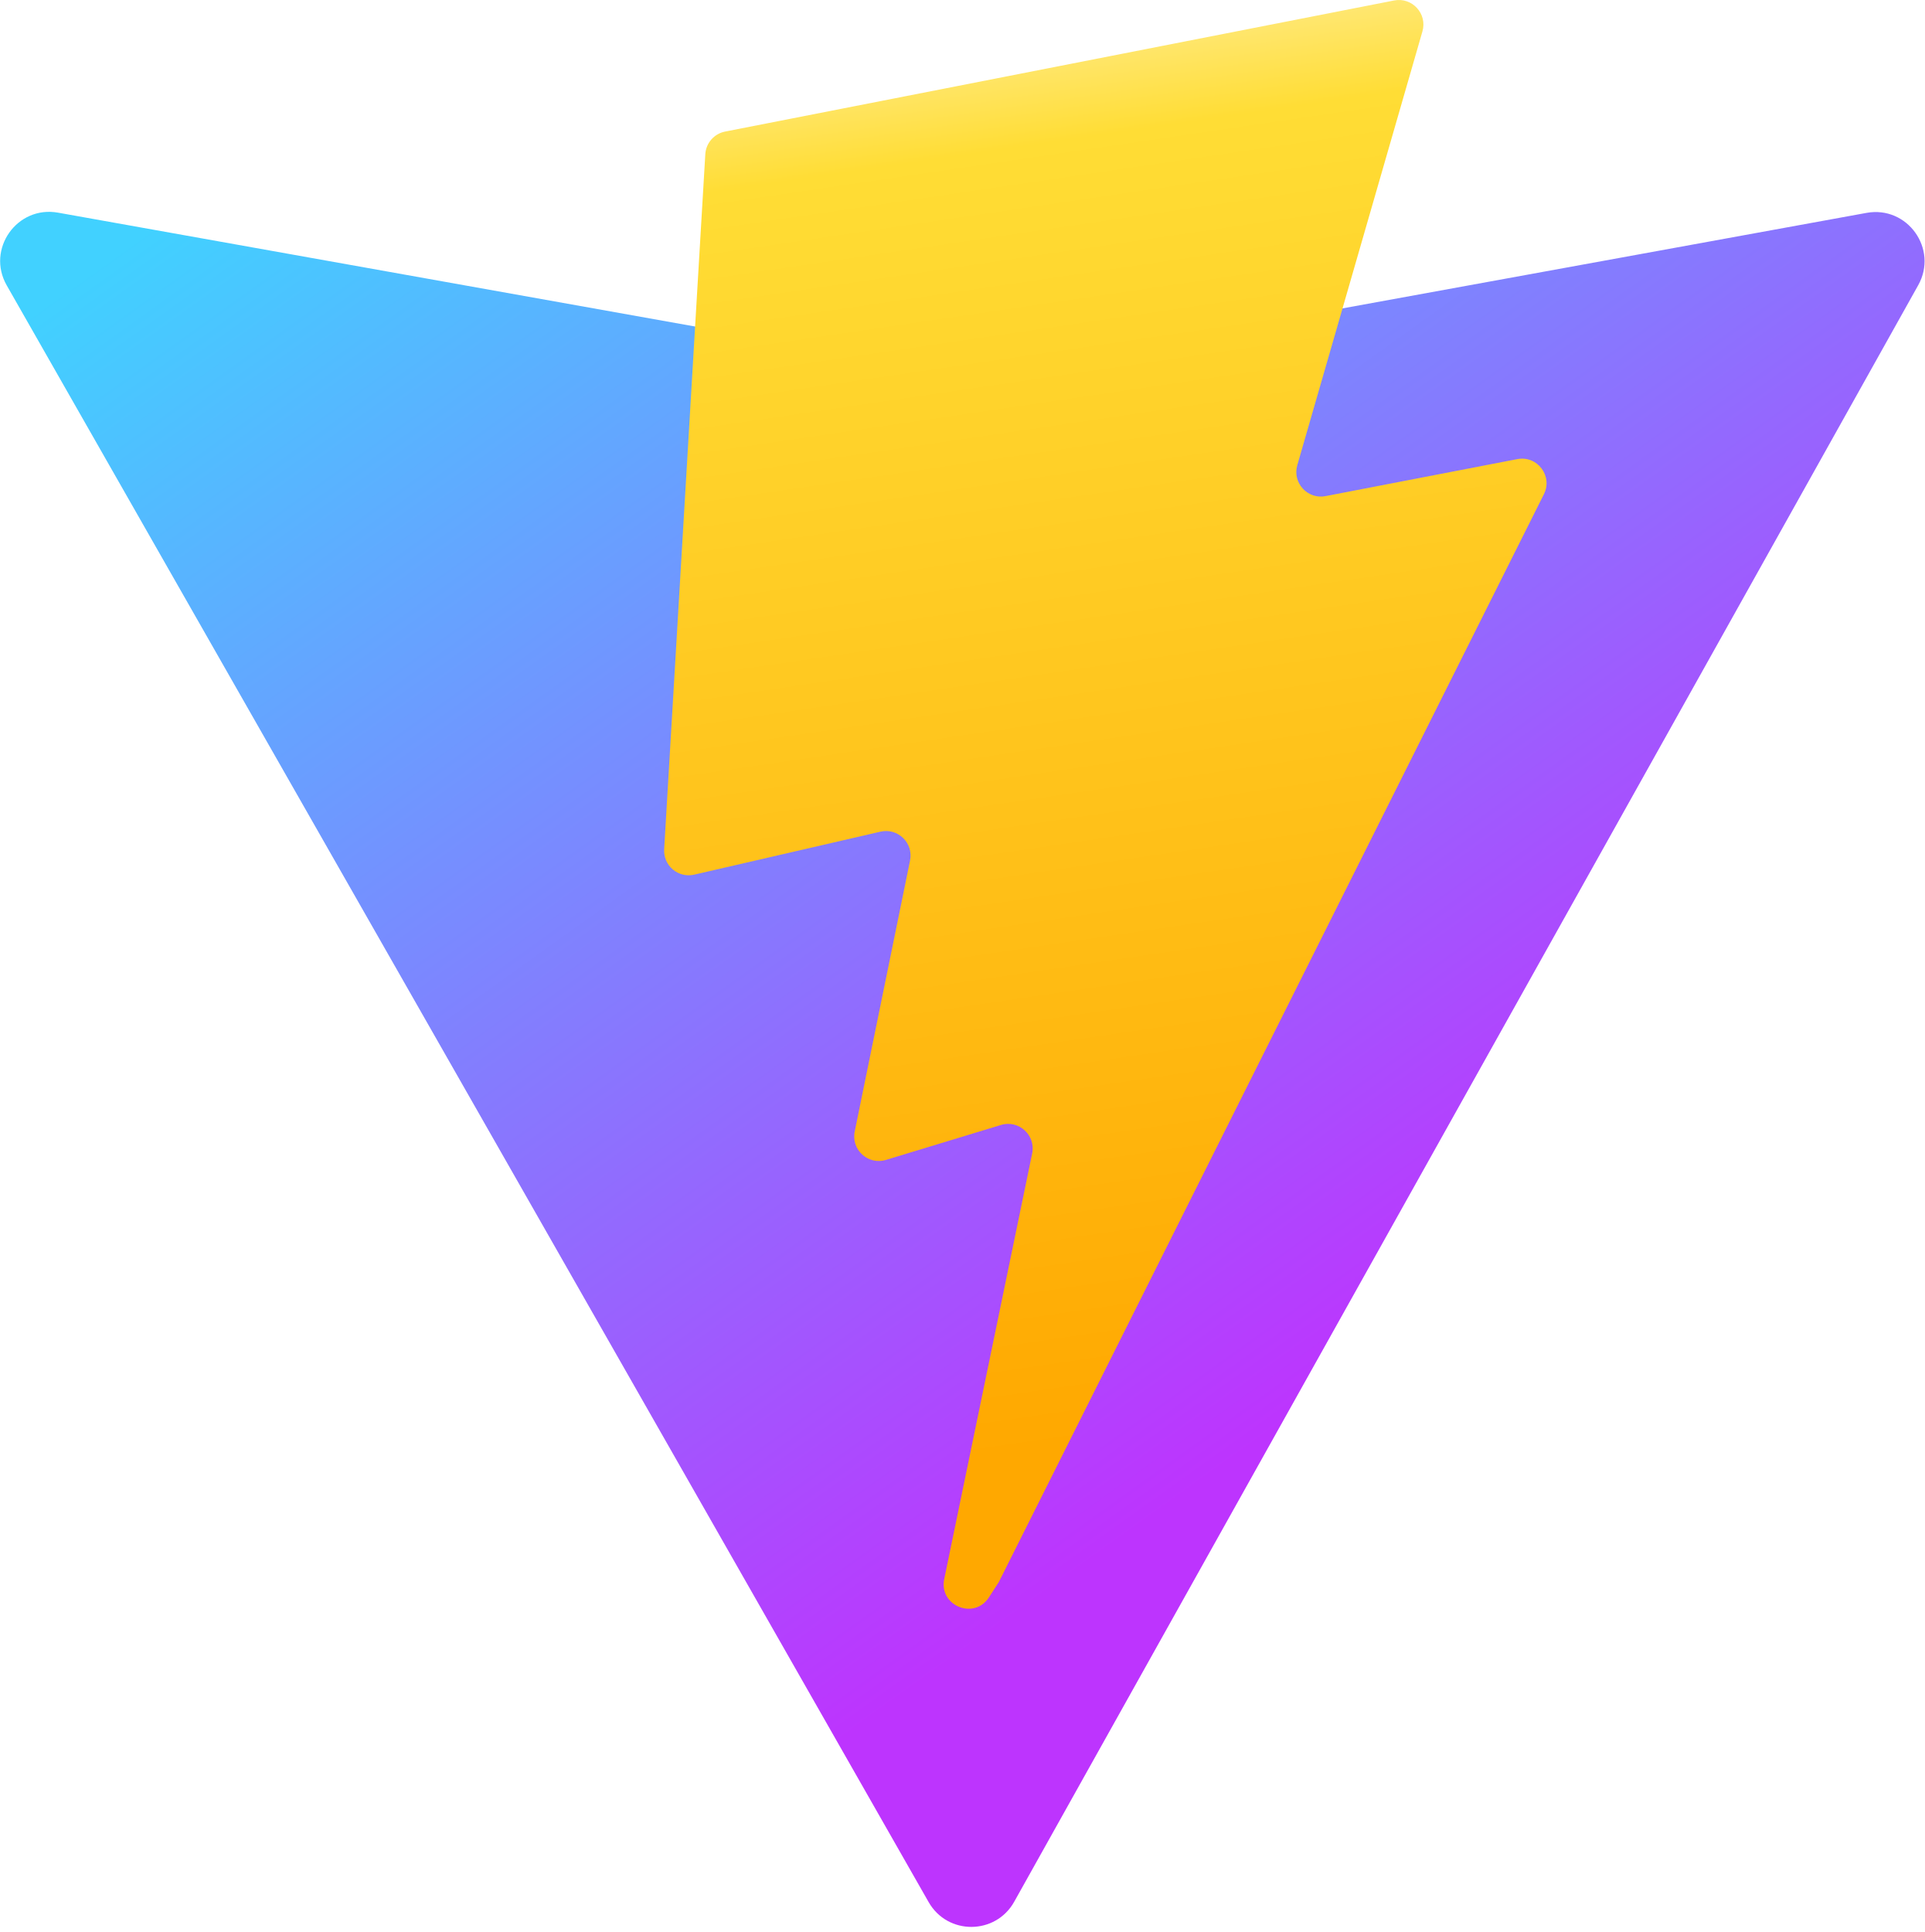
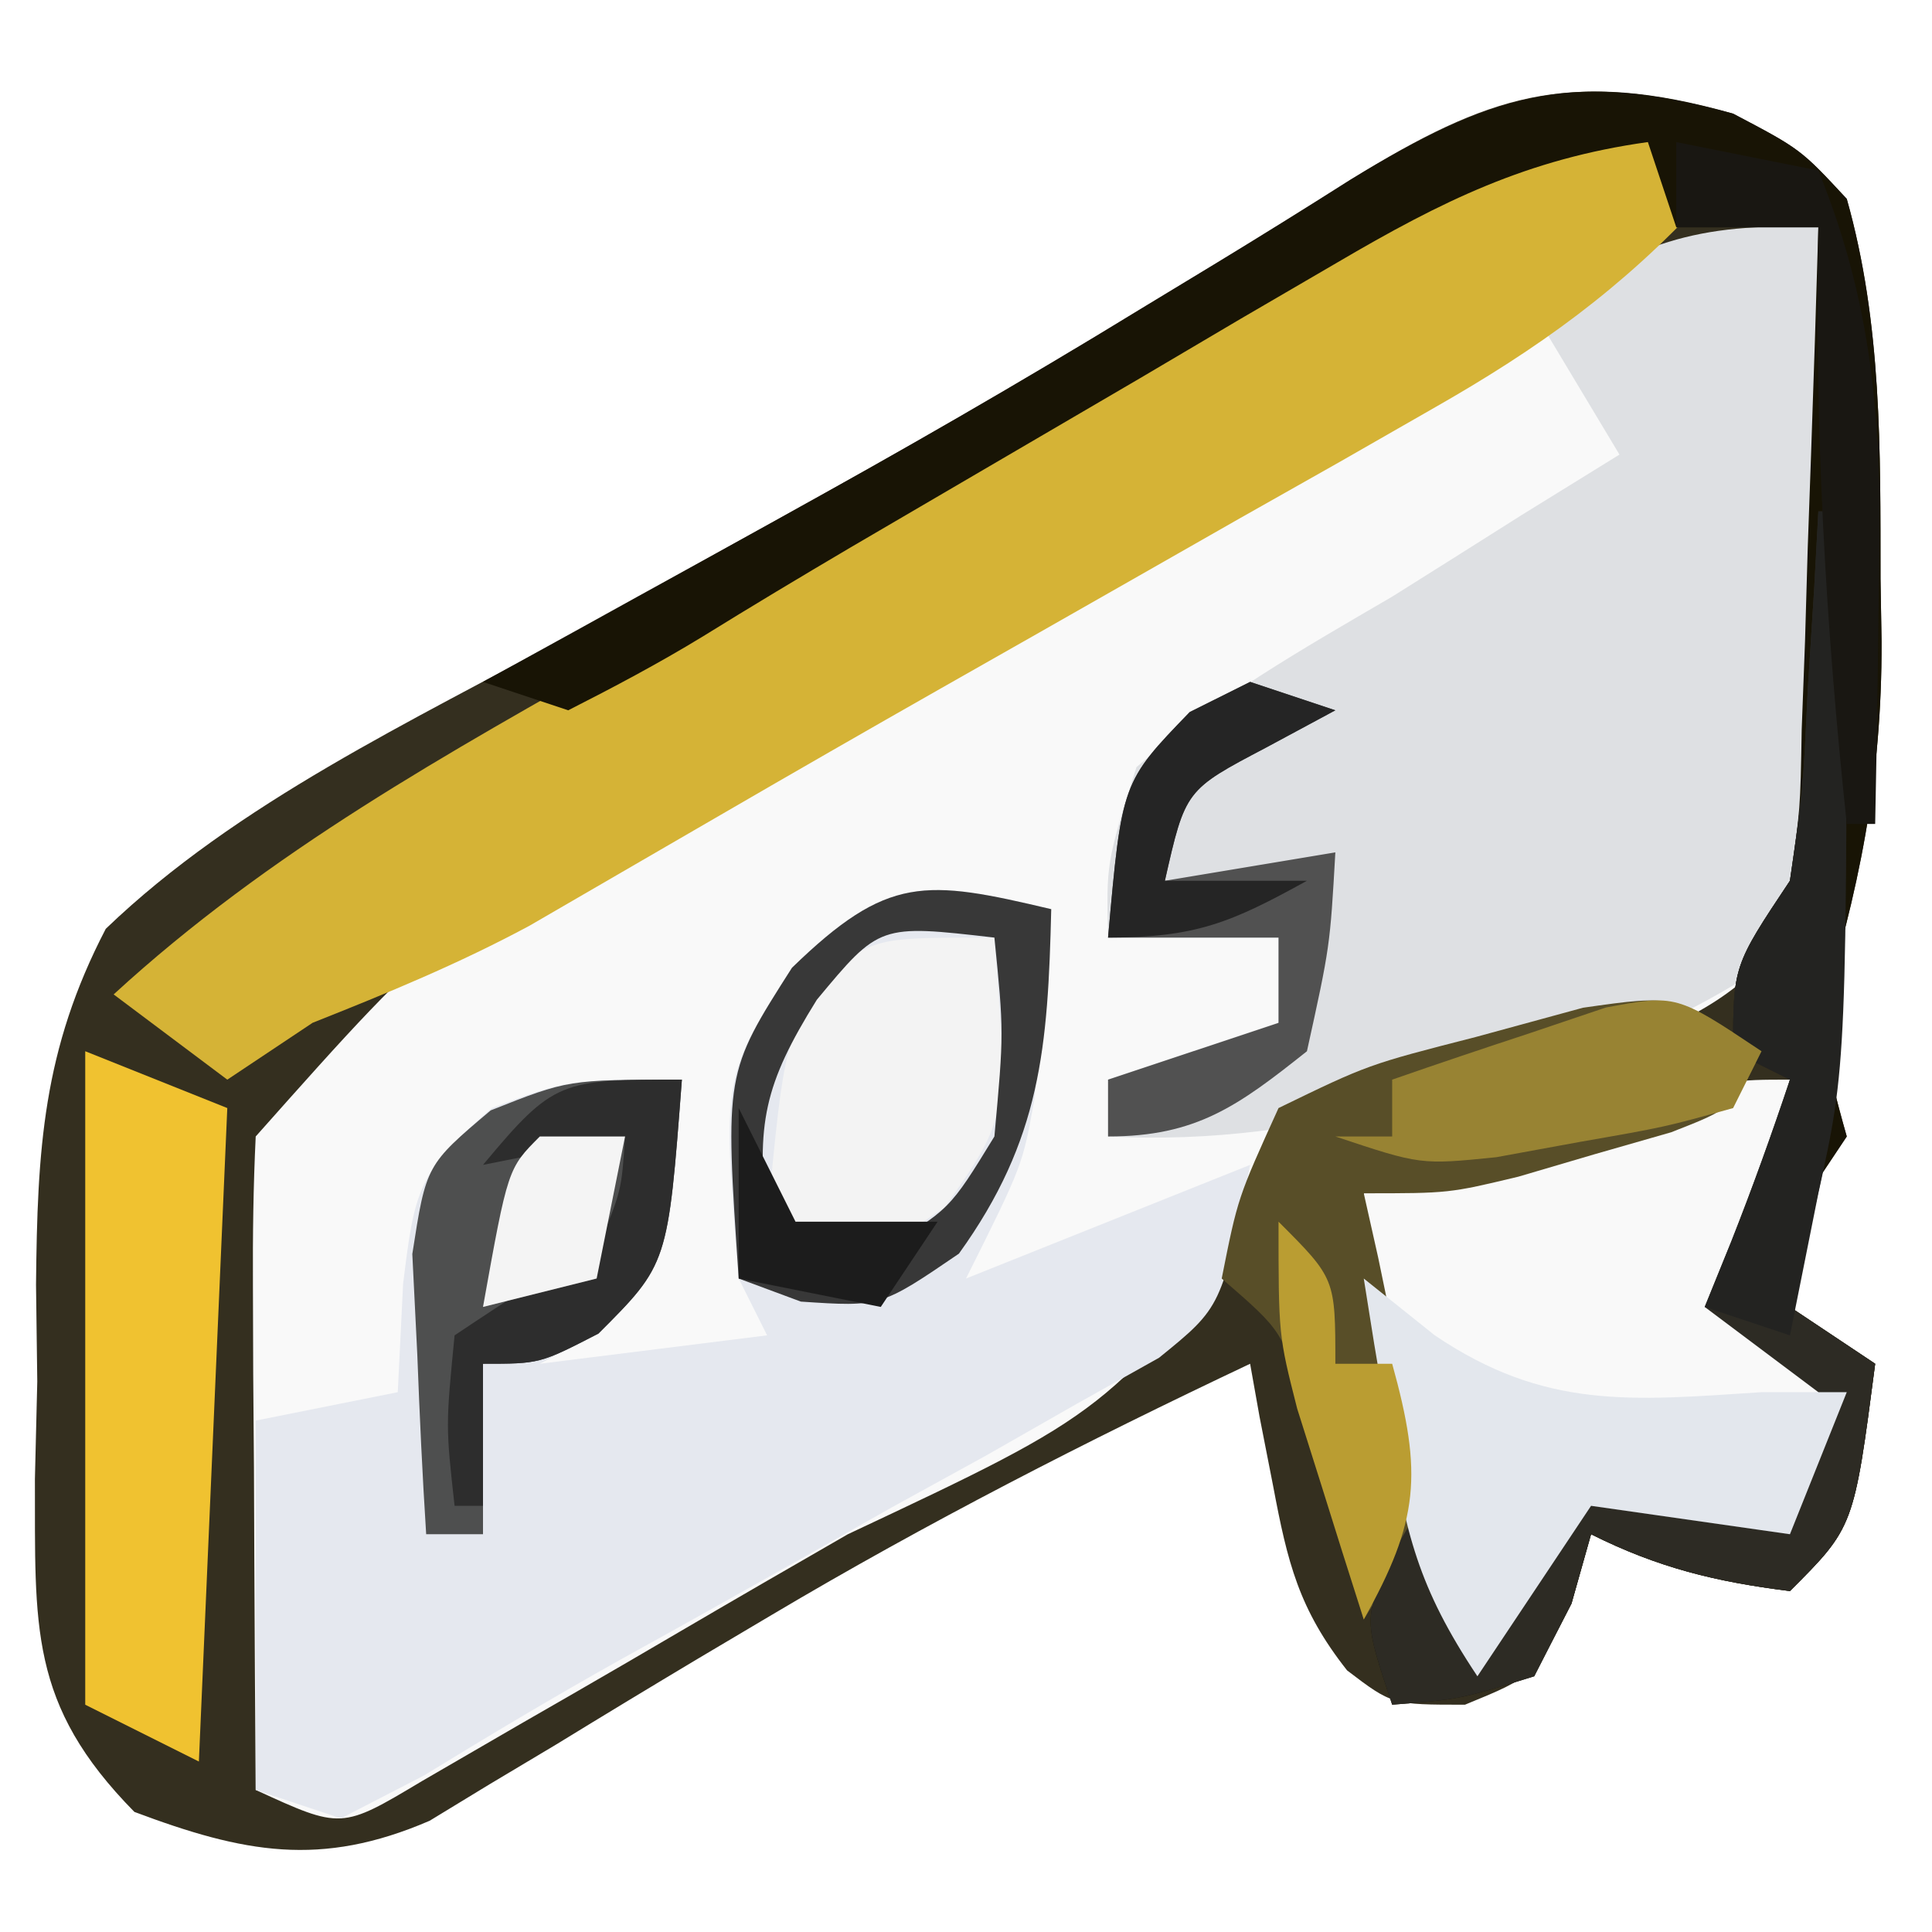
- <svg xmlns="http://www.w3.org/2000/svg" aria-hidden="true" role="img" class="iconify iconify--logos" width="31.88" height="32" preserveAspectRatio="xMidYMid meet" viewBox="0 0 256 257">
-   <defs>
-     <linearGradient id="IconifyId1813088fe1fbc01fb466" x1="-.828%" x2="57.636%" y1="7.652%" y2="78.411%">
-       <stop offset="0%" stop-color="#41D1FF" />
-       <stop offset="100%" stop-color="#BD34FE" />
-     </linearGradient>
-     <linearGradient id="IconifyId1813088fe1fbc01fb467" x1="43.376%" x2="50.316%" y1="2.242%" y2="89.03%">
-       <stop offset="0%" stop-color="#FFEA83" />
-       <stop offset="8.333%" stop-color="#FFDD35" />
-       <stop offset="100%" stop-color="#FFA800" />
-     </linearGradient>
-   </defs>
-   <path fill="url(#IconifyId1813088fe1fbc01fb466)" d="M255.153 37.938L134.897 252.976c-2.483 4.44-8.862 4.466-11.382.048L.875 37.958c-2.746-4.814 1.371-10.646 6.827-9.67l120.385 21.517a6.537 6.537 0 0 0 2.322-.004l117.867-21.483c5.438-.991 9.574 4.796 6.877 9.62Z" />
-   <path fill="url(#IconifyId1813088fe1fbc01fb467)" d="M185.432.063L96.44 17.501a3.268 3.268 0 0 0-2.634 3.014l-5.474 92.456a3.268 3.268 0 0 0 3.997 3.378l24.777-5.718c2.318-.535 4.413 1.507 3.936 3.838l-7.361 36.047c-.495 2.426 1.782 4.5 4.151 3.78l15.304-4.649c2.372-.72 4.652 1.36 4.15 3.788l-11.698 56.621c-.732 3.542 3.979 5.473 5.943 2.437l1.313-2.028l72.516-144.72c1.215-2.423-.88-5.186-3.54-4.672l-25.505 4.922c-2.396.462-4.435-1.77-3.759-4.114l16.646-57.705c.677-2.35-1.37-4.583-3.769-4.113Z" />
+ <svg xmlns="http://www.w3.org/2000/svg" version="1.1" width="68" height="68">
+   <path d="M0 0 C2.375 1.25 2.375 1.25 4 3 C5.242 7.393 5.184 11.845 5.188 16.375 C5.2 17.105 5.212 17.834 5.225 18.586 C5.238 23.455 4.432 27.358 3 32 C3.298 33.342 3.622 34.679 4 36 C3.34 36.99 2.68 37.98 2 39 C2 39.99 2 40.98 2 42 C2.99 42.66 3.98 43.32 5 44 C4.25 49.75 4.25 49.75 2 52 C-0.616 51.673 -2.641 51.18 -5 50 C-5.227 50.804 -5.454 51.609 -5.688 52.438 C-7 55 -7 55 -9.438 56 C-12 56 -12 56 -13.586 54.793 C-15.286 52.638 -15.682 50.997 -16.188 48.312 C-16.346 47.504 -16.505 46.696 -16.668 45.863 C-16.778 45.248 -16.887 44.634 -17 44 C-22.761 46.725 -28.372 49.594 -33.852 52.848 C-35.111 53.594 -35.111 53.594 -36.395 54.356 C-38.073 55.359 -39.745 56.37 -41.411 57.392 C-42.192 57.858 -42.973 58.324 -43.777 58.805 C-44.817 59.439 -44.817 59.439 -45.879 60.085 C-49.718 61.741 -52.424 61.216 -56.27 59.773 C-60.005 55.979 -59.756 53.238 -59.771 48.055 C-59.744 46.923 -59.716 45.791 -59.688 44.625 C-59.702 43.501 -59.717 42.377 -59.732 41.219 C-59.685 36.45 -59.497 32.955 -57.277 28.691 C-52.643 24.237 -46.477 21.385 -40.875 18.312 C-38.979 17.259 -37.085 16.202 -35.19 15.144 C-33.927 14.44 -32.663 13.737 -31.398 13.035 C-27.608 10.926 -23.875 8.744 -20.176 6.477 C-19.322 5.958 -18.468 5.439 -17.588 4.905 C-16.034 3.955 -14.487 2.991 -12.951 2.011 C-8.266 -0.817 -5.514 -1.504 0 0 Z " fill="#F9F9F9" transform="translate(61,4)" />
+   <path d="M0 0 C2.375 1.25 2.375 1.25 4 3 C5.242 7.393 5.184 11.845 5.188 16.375 C5.2 17.105 5.212 17.834 5.225 18.586 C5.238 23.455 4.432 27.358 3 32 C3.298 33.342 3.622 34.679 4 36 C3.34 36.99 2.68 37.98 2 39 C2 39.99 2 40.98 2 42 C2.99 42.66 3.98 43.32 5 44 C4.25 49.75 4.25 49.75 2 52 C-0.616 51.673 -2.641 51.18 -5 50 C-5.227 50.804 -5.454 51.609 -5.688 52.438 C-7 55 -7 55 -9.438 56 C-12 56 -12 56 -13.586 54.793 C-15.286 52.638 -15.682 50.997 -16.188 48.312 C-16.346 47.504 -16.505 46.696 -16.668 45.863 C-16.778 45.248 -16.887 44.634 -17 44 C-22.761 46.725 -28.372 49.594 -33.852 52.848 C-35.111 53.594 -35.111 53.594 -36.395 54.356 C-38.073 55.359 -39.745 56.37 -41.411 57.392 C-42.192 57.858 -42.973 58.324 -43.777 58.805 C-44.817 59.439 -44.817 59.439 -45.879 60.085 C-49.718 61.741 -52.424 61.216 -56.27 59.773 C-60.005 55.979 -59.756 53.238 -59.771 48.055 C-59.744 46.923 -59.716 45.791 -59.688 44.625 C-59.702 43.501 -59.717 42.377 -59.732 41.219 C-59.685 36.45 -59.497 32.955 -57.277 28.691 C-52.643 24.237 -46.477 21.385 -40.875 18.312 C-38.979 17.259 -37.085 16.202 -35.19 15.144 C-33.927 14.44 -32.663 13.737 -31.398 13.035 C-27.608 10.926 -23.875 8.744 -20.176 6.477 C-19.322 5.958 -18.468 5.439 -17.588 4.905 C-16.034 3.955 -14.487 2.991 -12.951 2.011 C-8.266 -0.817 -5.514 -1.504 0 0 Z M-9.188 8.062 C-10.686 8.976 -12.186 9.887 -13.688 10.797 C-14.935 11.556 -14.935 11.556 -16.207 12.33 C-19.344 14.206 -22.511 16.021 -25.688 17.828 C-26.553 18.321 -26.553 18.321 -27.436 18.824 C-30.317 20.466 -33.201 22.102 -36.089 23.733 C-45.307 28.473 -45.307 28.473 -52 36 C-52.084 37.74 -52.107 39.484 -52.098 41.227 C-52.094 42.258 -52.091 43.289 -52.088 44.352 C-52.08 45.432 -52.071 46.512 -52.062 47.625 C-52.058 48.713 -52.053 49.801 -52.049 50.922 C-52.037 53.615 -52.021 56.307 -52 59 C-48.984 60.385 -48.984 60.385 -46.153 58.692 C-44.455 57.708 -44.455 57.708 -42.723 56.703 C-42.115 56.354 -41.507 56.004 -40.881 55.644 C-39.595 54.902 -38.311 54.156 -37.031 53.404 C-35.079 52.26 -33.119 51.128 -31.158 50 C-21.982 45.682 -21.982 45.682 -16.25 38.312 C-16.168 37.549 -16.085 36.786 -16 36 C-14.88 35.685 -13.76 35.371 -12.605 35.047 C-11.133 34.615 -9.66 34.183 -8.188 33.75 C-7.45 33.545 -6.712 33.34 -5.951 33.129 C-5.239 32.916 -4.527 32.704 -3.793 32.484 C-2.811 32.202 -2.811 32.202 -1.809 31.913 C0.657 30.668 1.634 29.395 3 27 C3.41 24.394 3.41 24.394 3.293 21.578 C3.283 20.553 3.274 19.529 3.264 18.473 C3.239 17.409 3.213 16.346 3.188 15.25 C3.174 14.171 3.16 13.092 3.146 11.98 C3.111 9.32 3.062 6.66 3 4 C-2.051 3.772 -5.001 5.437 -9.188 8.062 Z " fill="#342F1F" transform="translate(61,4)" />
+   <path d="M0 0 C-0.115 1.418 -0.243 2.834 -0.375 4.25 C-0.445 5.039 -0.514 5.828 -0.586 6.641 C-1 9 -1 9 -3 13 C0.3 11.68 3.6 10.36 7 9 C6 14 6 14 3.794 15.789 C2.839 16.324 1.883 16.859 0.898 17.41 C-0.15 18.008 -1.198 18.605 -2.277 19.221 C-3.382 19.828 -4.487 20.436 -5.625 21.062 C-6.707 21.674 -7.788 22.286 -8.902 22.916 C-10.996 24.098 -13.095 25.272 -15.2 26.434 C-17.532 27.738 -19.808 29.101 -22.086 30.496 C-23.048 30.992 -24.009 31.489 -25 32 C-25.99 31.67 -26.98 31.34 -28 31 C-28 26.71 -28 22.42 -28 18 C-26.35 17.67 -24.7 17.34 -23 17 C-22.938 15.742 -22.876 14.484 -22.812 13.188 C-22.403 9.882 -22.317 9.274 -19.688 7 C-17 6 -17 6 -13 6 C-13.492 12.523 -13.492 12.523 -16.062 14.938 C-16.702 15.288 -17.341 15.639 -18 16 C-14.04 15.505 -14.04 15.505 -10 15 C-10.33 14.34 -10.66 13.68 -11 13 C-11.581 5.91 -11.581 5.91 -9.125 2.062 C-5.754 -1.21 -4.442 -1.052 0 0 Z " fill="#E5E8EF" transform="translate(37,32)" />
+   <path d="M0 0 C0.146 3.729 0.234 7.457 0.312 11.188 C0.354 12.243 0.396 13.298 0.439 14.385 C0.562 22.152 0.562 22.152 -2.051 26.094 C-5.421 28.272 -8.631 29.428 -12.5 30.312 C-13.151 30.481 -13.802 30.649 -14.473 30.822 C-18.043 31.706 -21.325 32.191 -25 32 C-25 31.34 -25 30.68 -25 30 C-23.02 29.34 -21.04 28.68 -19 28 C-19 27.01 -19 26.02 -19 25 C-20.98 25 -22.96 25 -25 25 C-25.062 22.375 -25.062 22.375 -24 19 C-21.243 16.598 -18.151 14.837 -15 13 C-13.477 12.045 -11.956 11.087 -10.438 10.125 C-9.293 9.415 -8.147 8.706 -7 8 C-7.99 6.35 -8.98 4.7 -10 3 C-6.417 0.543 -4.309 -0.174 0 0 Z " fill="#DEE0E3" transform="translate(64,8)" />
+   <path d="M0 0 C0.495 0.99 0.495 0.99 1 2 C-1.922 5.165 -4.847 7.266 -8.586 9.391 C-9.676 10.014 -10.765 10.638 -11.888 11.281 C-13.05 11.937 -14.213 12.594 -15.375 13.25 C-16.558 13.924 -17.74 14.598 -18.923 15.272 C-21.237 16.592 -23.554 17.908 -25.872 19.222 C-28.472 20.7 -31.066 22.189 -33.652 23.691 C-34.289 24.06 -34.926 24.429 -35.583 24.81 C-37.176 25.734 -38.77 26.658 -40.363 27.582 C-42.862 28.926 -45.366 29.955 -48 31 C-48.99 31.66 -49.98 32.32 -51 33 C-52.32 32.01 -53.64 31.02 -55 30 C-49.515 24.965 -43.272 21.525 -36.812 17.875 C-35.068 16.884 -33.323 15.891 -31.579 14.898 C-30.41 14.232 -29.24 13.567 -28.07 12.903 C-24.421 10.827 -20.805 8.703 -17.207 6.539 C-15.909 5.764 -15.909 5.764 -14.585 4.973 C-12.98 4.012 -11.381 3.042 -9.788 2.062 C-8.721 1.428 -8.721 1.428 -7.633 0.781 C-7.023 0.411 -6.414 0.04 -5.786 -0.342 C-3.471 -1.195 -2.265 -0.909 0 0 Z " fill="#D5B336" transform="translate(59,5)" />
+   <path d="M0 0 C2.375 1.25 2.375 1.25 4 3 C5.242 7.393 5.184 11.845 5.188 16.375 C5.2 17.105 5.212 17.834 5.225 18.586 C5.238 23.455 4.432 27.358 3 32 C3.298 33.342 3.622 34.679 4 36 C3.34 36.99 2.68 37.98 2 39 C2 39.99 2 40.98 2 42 C2.99 42.66 3.98 43.32 5 44 C4.25 49.75 4.25 49.75 2 52 C-0.616 51.673 -2.641 51.18 -5 50 C-5.227 50.804 -5.454 51.609 -5.688 52.438 C-6.121 53.283 -6.554 54.129 -7 55 C-9.625 55.812 -9.625 55.812 -12 56 C-13 53 -13 53 -12.062 50.812 C-11.712 50.214 -11.361 49.616 -11 49 C-10.34 50.65 -9.68 52.3 -9 54 C-7.68 52.02 -6.36 50.04 -5 48 C-2.69 48.33 -0.38 48.66 2 49 C2.33 47.68 2.66 46.36 3 45 C1.68 44.01 0.36 43.02 -1 42 C-0.691 41.237 -0.381 40.474 -0.062 39.688 C0.679 37.812 1.362 35.913 2 34 C1.01 33.505 1.01 33.505 0 33 C0 30 0 30 2 27 C2.367 24.485 2.367 24.485 2.414 21.676 C2.453 20.648 2.491 19.62 2.531 18.561 C2.578 16.953 2.578 16.953 2.625 15.312 C2.664 14.229 2.702 13.146 2.742 12.029 C2.837 9.353 2.922 6.677 3 4 C1.35 4 -0.3 4 -2 4 C-2.495 2.515 -2.495 2.515 -3 1 C-7.244 1.593 -10.247 3.077 -13.93 5.238 C-15.055 5.894 -16.18 6.549 -17.34 7.225 C-18.518 7.92 -19.697 8.616 -20.875 9.312 C-22.045 9.997 -23.216 10.682 -24.387 11.365 C-25.515 12.025 -26.643 12.684 -27.805 13.363 C-28.885 13.994 -29.965 14.626 -31.077 15.276 C-32.819 16.304 -34.555 17.343 -36.274 18.408 C-37.808 19.344 -39.398 20.186 -41 21 C-41.99 20.67 -42.98 20.34 -44 20 C-42.921 19.406 -41.842 18.811 -40.73 18.199 C-39.658 17.606 -39.658 17.606 -38.564 17.001 C-36.963 16.116 -35.361 15.233 -33.759 14.352 C-29.39 11.937 -25.076 9.461 -20.82 6.852 C-19.982 6.344 -19.144 5.837 -18.281 5.314 C-16.664 4.33 -15.057 3.332 -13.46 2.317 C-8.59 -0.623 -5.74 -1.629 0 0 Z " fill="#181405" transform="translate(61,4)" />
+   <path d="M0 0 C-0.667 2.667 -1.333 5.333 -2 8 C-0.68 8.99 0.64 9.98 2 11 C1.34 12.65 0.68 14.3 0 16 C-2.31 15.67 -4.62 15.34 -7 15 C-8.98 17.97 -8.98 17.97 -11 21 C-14.575 15.638 -15.126 10.295 -15 4 C-12.876 3.33 -10.751 2.664 -8.625 2 C-7.442 1.629 -6.258 1.258 -5.039 0.875 C-2 0 -2 0 0 0 Z " fill="#F9F9F9" transform="translate(63,38)" />
+   <path d="M0 0 C-1 2 -1 2 -3.18 2.852 C-4.514 3.234 -4.514 3.234 -5.875 3.625 C-6.759 3.885 -7.644 4.146 -8.555 4.414 C-11 5 -11 5 -14 5 C-13.832 5.748 -13.665 6.495 -13.492 7.266 C-13.289 8.25 -13.085 9.235 -12.875 10.25 C-12.666 11.225 -12.457 12.199 -12.242 13.203 C-11.98 16.234 -12.38 17.48 -14 20 C-14.193 19.301 -14.387 18.603 -14.586 17.883 C-14.846 16.973 -15.107 16.063 -15.375 15.125 C-15.63 14.22 -15.885 13.315 -16.148 12.383 C-16.86 9.854 -16.86 9.854 -19 8 C-18.434 5.156 -18.434 5.156 -17 2 C-13.848 0.469 -13.848 0.469 -10.062 -0.5 C-8.816 -0.84 -7.569 -1.181 -6.285 -1.531 C-3 -2 -3 -2 0 0 Z " fill="#584E28" transform="translate(62,37)" />
+   <path d="M0 0 C0.33 0 0.66 0 1 0 C1 20.286 1 20.286 -1 28 C-0.01 28.66 0.98 29.32 2 30 C1.25 35.75 1.25 35.75 -1 38 C-3.616 37.673 -5.641 37.18 -8 36 C-8.227 36.804 -8.454 37.609 -8.688 38.438 C-9.121 39.283 -9.554 40.129 -10 41 C-12.625 41.812 -12.625 41.812 -15 42 C-16 39 -16 39 -15.062 36.812 C-14.712 36.214 -14.361 35.616 -14 35 C-13.34 36.65 -12.68 38.3 -12 40 C-10.68 38.02 -9.36 36.04 -8 34 C-5.69 34.33 -3.38 34.66 -1 35 C-0.67 33.68 -0.34 32.36 0 31 C-1.32 30.01 -2.64 29.02 -4 28 C-3.691 27.237 -3.381 26.474 -3.062 25.688 C-2.321 23.812 -1.638 21.913 -1 20 C-1.66 19.67 -2.32 19.34 -3 19 C-3 16 -3 16 -1 13 C-0.54 9.802 -0.54 9.802 -0.375 6.312 C-0.3 5.133 -0.225 3.954 -0.148 2.738 C-0.099 1.835 -0.05 0.931 0 0 Z " fill="#2D2B24" transform="translate(64,18)" />
+   <path d="M0 0 C2.475 0.99 2.475 0.99 5 2 C4.67 9.59 4.34 17.18 4 25 C2.68 24.34 1.36 23.68 0 23 C0 15.41 0 7.82 0 0 Z " fill="#F0C230" transform="translate(3,37)" />
+   <path d="M0 0 C0.825 0.66 1.65 1.32 2.5 2 C6.382 4.619 9.408 4.301 14 4 C14.99 4 15.98 4 17 4 C16.34 5.65 15.68 7.3 15 9 C12.69 8.67 10.38 8.34 8 8 C6.02 10.97 6.02 10.97 4 14 C1.903 10.854 1.48 8.985 0.875 5.312 C0.707 4.319 0.54 3.325 0.367 2.301 C0.246 1.542 0.125 0.782 0 0 Z " fill="#E3E7ED" transform="translate(48,45)" />
+   <path d="M0 0 C-0.49 6.49 -0.49 6.49 -2.938 8.938 C-5 10 -5 10 -7 10 C-7 11.98 -7 13.96 -7 16 C-7.66 16 -8.32 16 -9 16 C-9.135 13.898 -9.232 11.793 -9.312 9.688 C-9.371 8.516 -9.429 7.344 -9.488 6.137 C-9 3 -9 3 -6.73 1.082 C-4 0 -4 0 0 0 Z " fill="#4E4F4F" transform="translate(24,38)" />
+   <path d="M0 0 C0.485 6.307 0.485 6.307 -1.75 9.5 C-4 11 -4 11 -6.25 10.75 C-7.116 10.379 -7.116 10.379 -8 10 C-7.395 3.582 -7.395 3.582 -5.688 1.062 C-4 0 -4 0 0 0 Z " fill="#F3F3F3" transform="translate(35,33)" />
+   <path d="M0 0 C-0.116 4.854 -0.354 8.103 -3.25 12.125 C-6 14 -6 14 -8.812 13.812 C-9.534 13.544 -10.256 13.276 -11 13 C-11.49 5.768 -11.49 5.768 -9.125 2.062 C-5.754 -1.21 -4.442 -1.052 0 0 Z M-8.25 3.188 C-10.114 6.183 -10.393 7.557 -10 11 C-8.219 11.864 -8.219 11.864 -6 12 C-3.585 10.587 -3.585 10.587 -2 8 C-1.666 4.332 -1.666 4.332 -2 1 C-6.045 0.535 -6.045 0.535 -8.25 3.188 Z " fill="#383838" transform="translate(37,32)" />
+   <path d="M0 0 C0.99 0.33 1.98 0.66 3 1 C1.793 1.65 1.793 1.65 0.562 2.312 C-2.278 3.805 -2.278 3.805 -3 7 C-1.02 6.67 0.96 6.34 3 6 C2.812 9.312 2.812 9.312 2 13 C-0.418 14.922 -1.885 16 -5 16 C-5 15.34 -5 14.68 -5 14 C-3.02 13.34 -1.04 12.68 1 12 C1 11.01 1 10.02 1 9 C-0.98 9 -2.96 9 -5 9 C-4.514 3.531 -4.514 3.531 -2.125 1.062 C-1.424 0.712 -0.723 0.361 0 0 Z " fill="#515151" transform="translate(44,24)" />
+   <path d="M0 0 C0.33 0 0.66 0 1 0 C1 19.444 1 19.444 0 24 C-0.186 24.928 -0.371 25.856 -0.562 26.812 C-0.707 27.534 -0.851 28.256 -1 29 C-1.99 28.67 -2.98 28.34 -4 28 C-3.691 27.237 -3.381 26.474 -3.062 25.688 C-2.321 23.812 -1.638 21.913 -1 20 C-1.66 19.67 -2.32 19.34 -3 19 C-3 16 -3 16 -1 13 C-0.54 9.802 -0.54 9.802 -0.375 6.312 C-0.3 5.133 -0.225 3.954 -0.148 2.738 C-0.099 1.835 -0.05 0.931 0 0 Z " fill="#232321" transform="translate(64,18)" />
+   <path d="M0 0 C-0.33 0.66 -0.66 1.32 -1 2 C-3.398 2.668 -3.398 2.668 -6.375 3.188 C-7.352 3.367 -8.329 3.546 -9.336 3.73 C-12 4 -12 4 -15 3 C-14.34 3 -13.68 3 -13 3 C-13 2.34 -13 1.68 -13 1 C-11.401 0.442 -9.796 -0.096 -8.188 -0.625 C-7.294 -0.927 -6.401 -1.228 -5.48 -1.539 C-3 -2 -3 -2 0 0 Z " fill="#988333" transform="translate(62,37)" />
+   <path d="M0 0 C2.475 0.495 2.475 0.495 5 1 C7.074 6.112 7.244 10.463 7.125 15.875 C7.116 16.659 7.107 17.442 7.098 18.25 C7.074 20.167 7.038 22.083 7 24 C6.67 24 6.34 24 6 24 C5.252 16.974 4.862 10.066 5 3 C3.35 3 1.7 3 0 3 C0 2.01 0 1.02 0 0 Z " fill="#191712" transform="translate(59,5)" />
+   <path d="M0 0 C-0.49 6.49 -0.49 6.49 -2.938 8.938 C-5 10 -5 10 -7 10 C-7 11.65 -7 13.3 -7 15 C-7.33 15 -7.66 15 -8 15 C-8.312 12.188 -8.312 12.188 -8 9 C-5.562 7.375 -5.562 7.375 -3 6 C-2.122 3.915 -2.122 3.915 -2 2 C-3.65 2.33 -5.3 2.66 -7 3 C-4.5 -0.001 -4.262 0 0 0 Z " fill="#2D2D2D" transform="translate(24,38)" />
+   <path d="M0 0 C2 2 2 2 2 5 C2.66 5 3.32 5 4 5 C5.076 8.875 4.946 10.525 3 14 C2.493 12.419 1.995 10.835 1.5 9.25 C1.222 8.368 0.943 7.487 0.656 6.578 C0 4 0 4 0 0 Z " fill="#BA9D32" transform="translate(45,43)" />
+   <path d="M0 0 C0.99 0.33 1.98 0.66 3 1 C1.793 1.65 1.793 1.65 0.562 2.312 C-2.278 3.805 -2.278 3.805 -3 7 C-1.35 7 0.3 7 2 7 C-0.647 8.461 -1.894 9 -5 9 C-4.514 3.531 -4.514 3.531 -2.125 1.062 C-1.424 0.712 -0.723 0.361 0 0 Z " fill="#252525" transform="translate(44,24)" />
+   <path d="M0 0 C0.99 0 1.98 0 3 0 C2.67 1.65 2.34 3.3 2 5 C0.68 5.33 -0.64 5.66 -2 6 C-1.125 1.125 -1.125 1.125 0 0 Z " fill="#F4F4F4" transform="translate(19,40)" />
+   <path d="M0 0 C0.66 1.32 1.32 2.64 2 4 C3.65 4 5.3 4 7 4 C6.01 5.485 6.01 5.485 5 7 C3.35 6.67 1.7 6.34 0 6 C0 4.02 0 2.04 0 0 Z " fill="#1C1C1C" transform="translate(26,39)" />
</svg>
